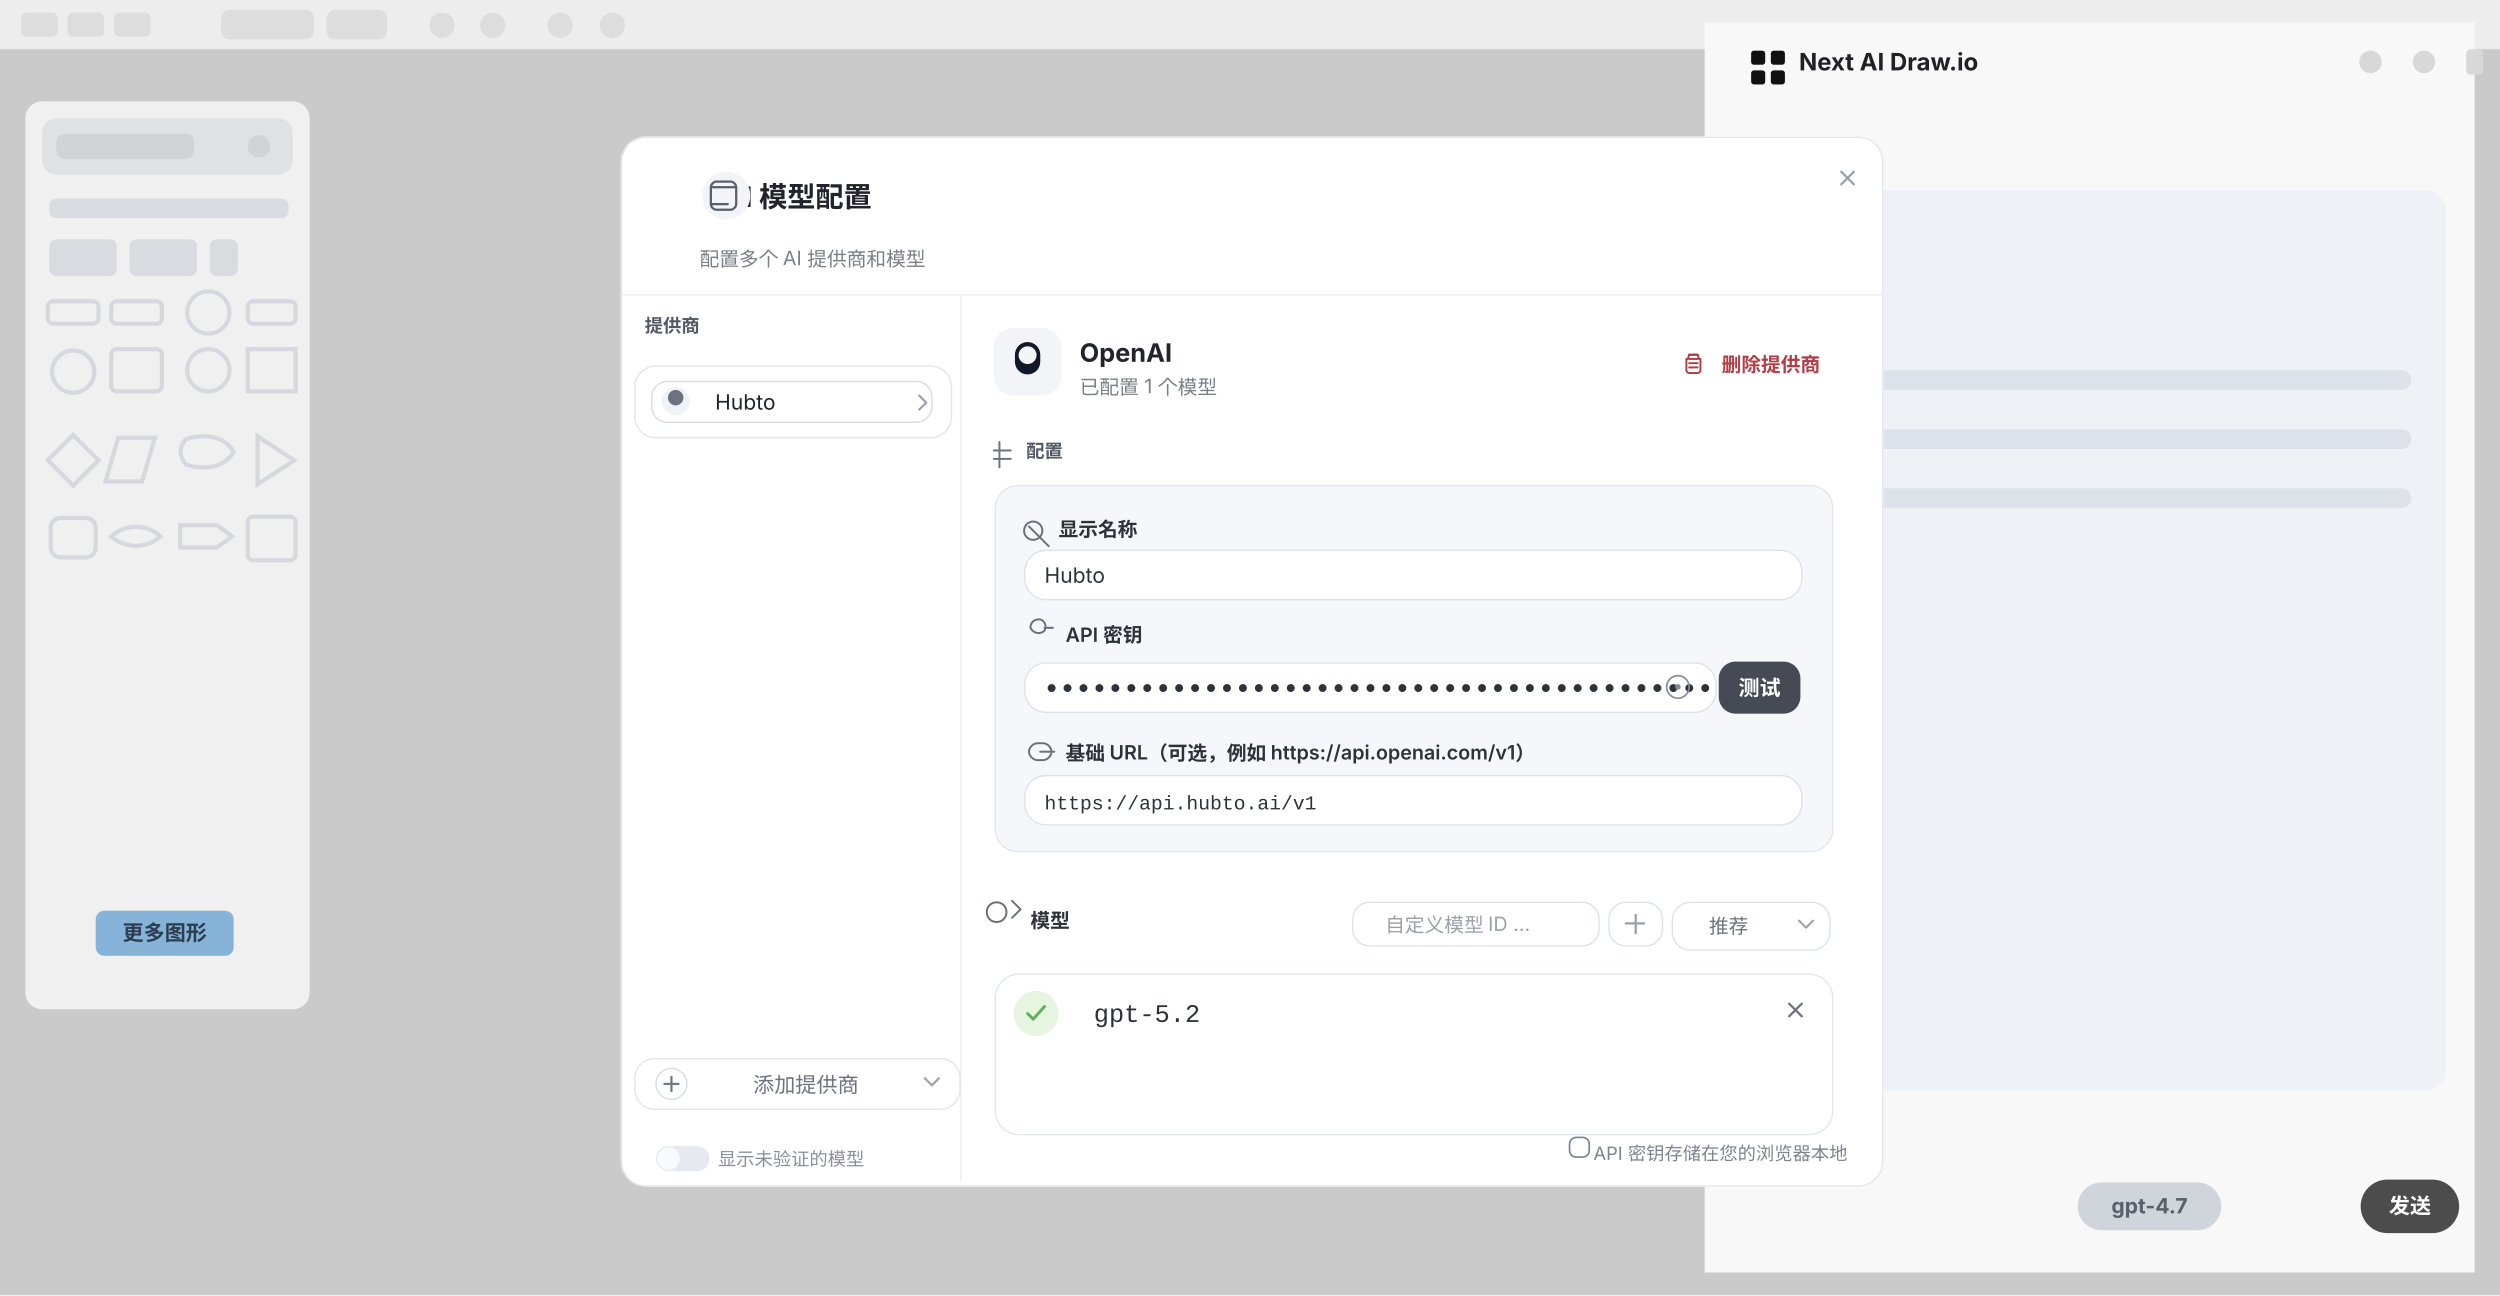
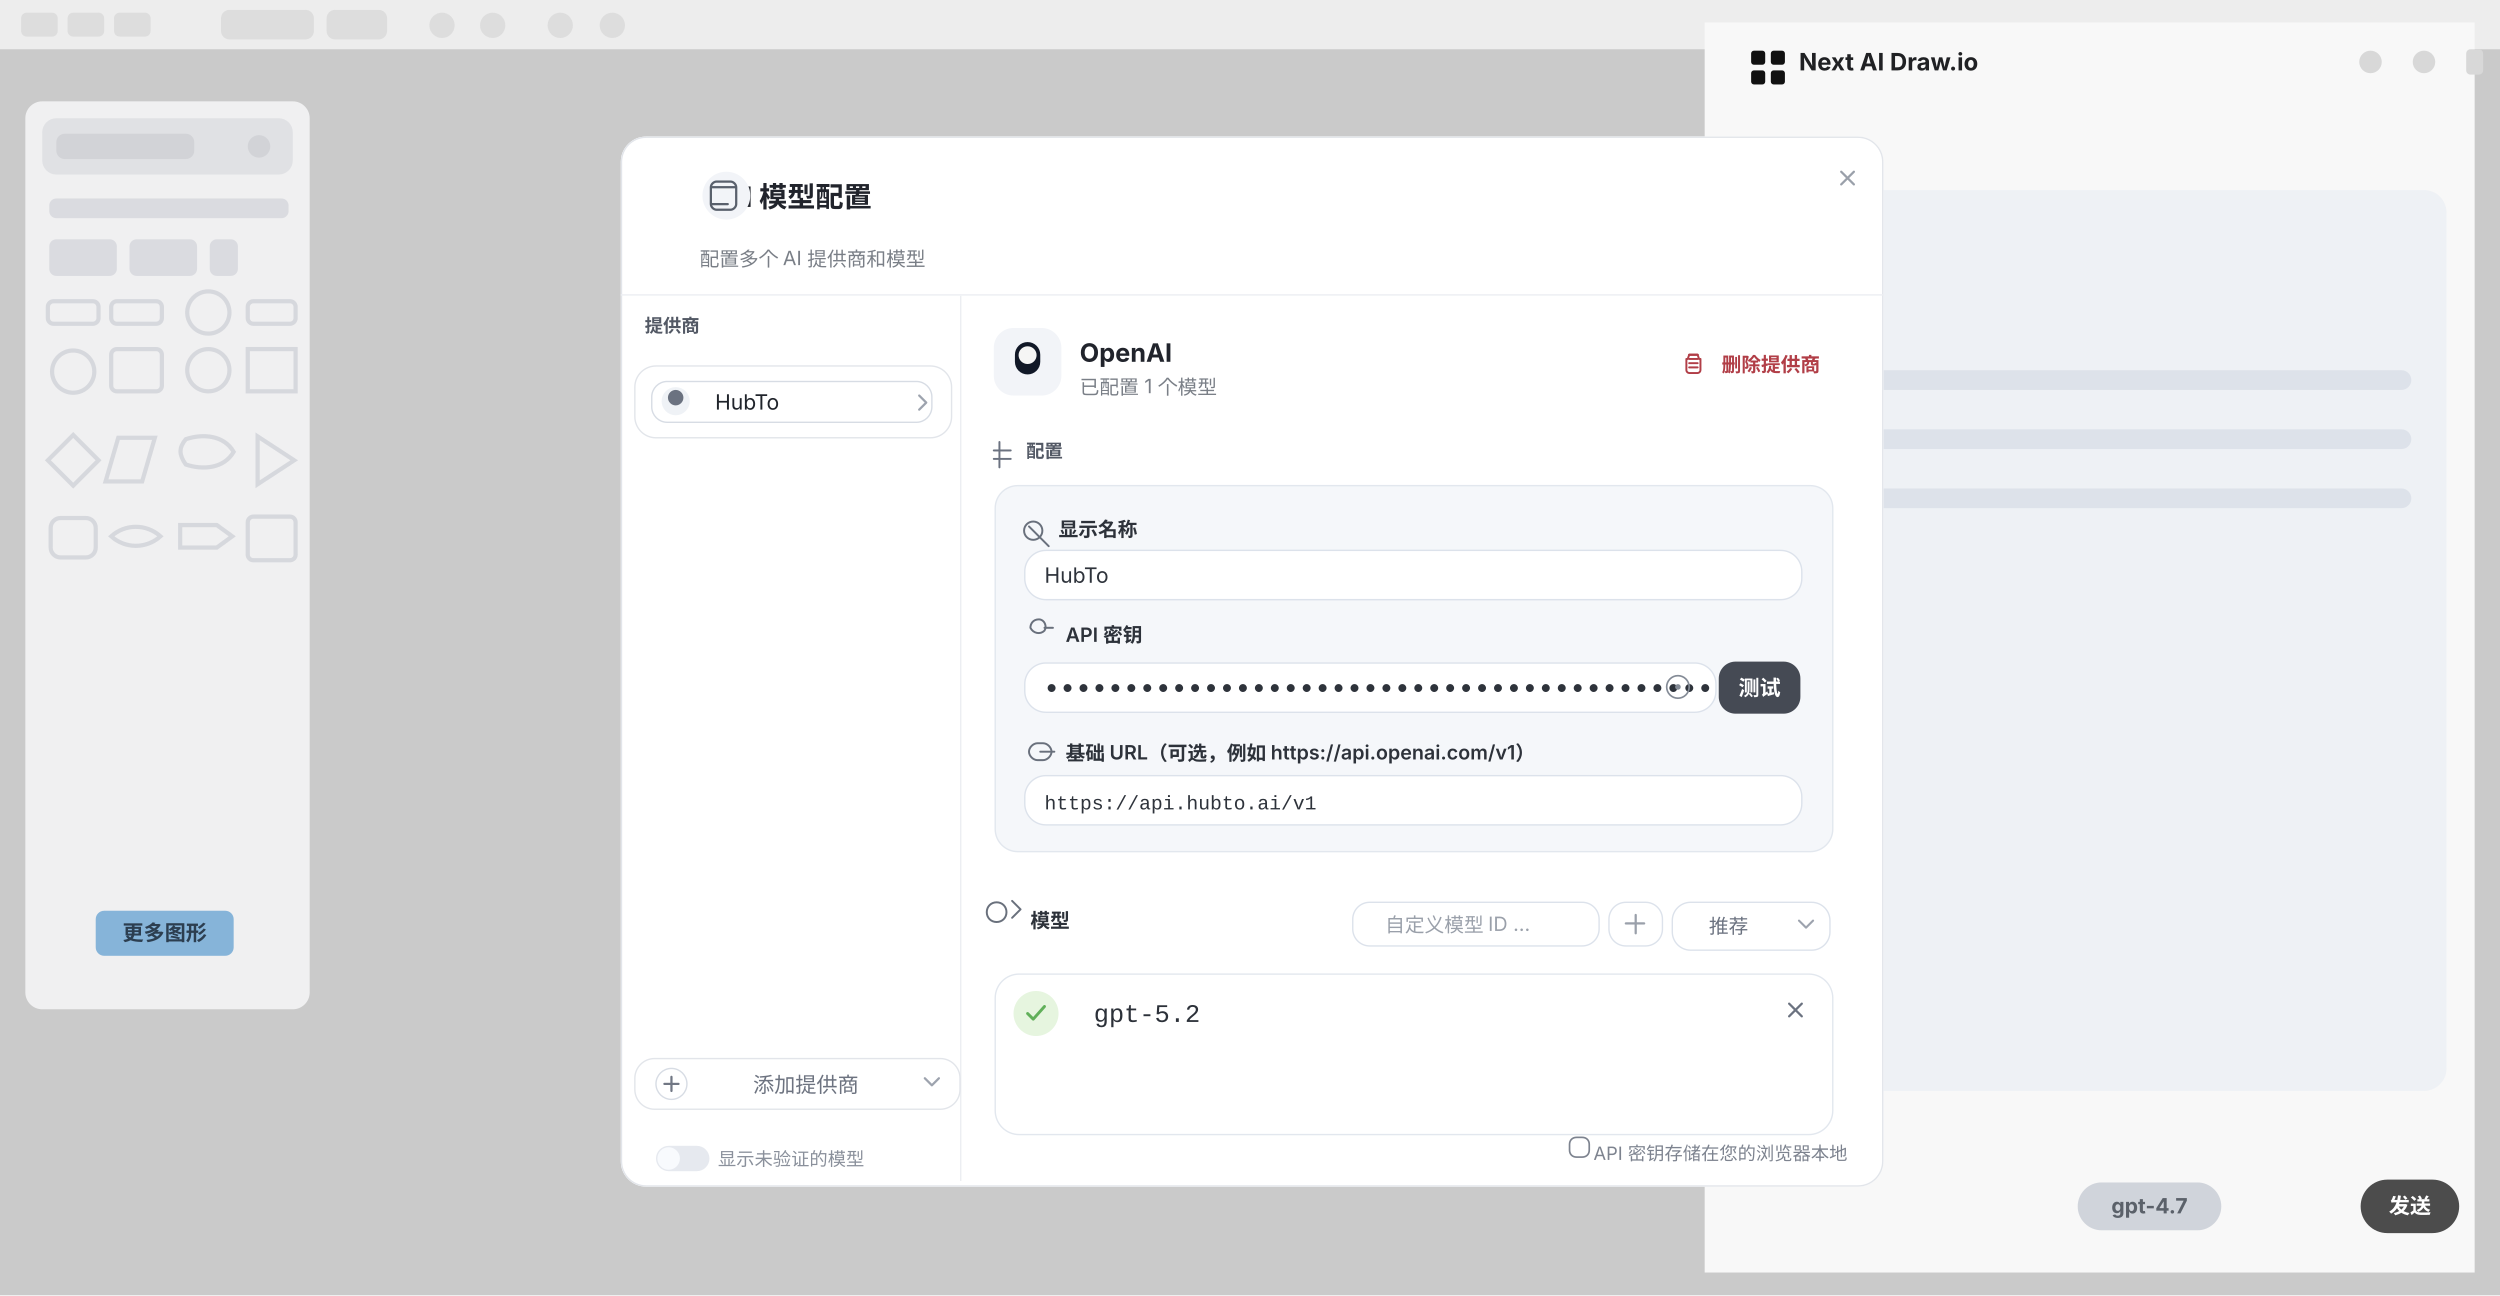
<svg xmlns="http://www.w3.org/2000/svg" width="1776" height="920" viewBox="0 0 1776 920" fill="none">
  <rect width="1776" height="920" fill="#E8E8E8" />
  <rect x="0" y="0" width="1776" height="920" fill="#F6F6F7" />
  <rect x="0" y="0" width="1776" height="920" fill="#000" fill-opacity="0.18" />
  <rect x="0" y="0" width="1776" height="35" fill="#EDEDED" />
  <g opacity="0.75">
    <rect x="15" y="9" width="26" height="17" rx="4" fill="#D8D8D8" />
    <rect x="48" y="9" width="26" height="17" rx="4" fill="#D8D8D8" />
    <rect x="81" y="9" width="26" height="17" rx="4" fill="#D8D8D8" />
    <rect x="157" y="7" width="66" height="21" rx="6" fill="#D8D8D8" />
    <rect x="232" y="7" width="43" height="21" rx="6" fill="#D8D8D8" />
    <circle cx="314" cy="18" r="9" fill="#D8D8D8" />
    <circle cx="350" cy="18" r="9" fill="#D8D8D8" />
    <circle cx="398" cy="18" r="9" fill="#D8D8D8" />
    <circle cx="435" cy="18" r="9" fill="#D8D8D8" />
  </g>
  <rect x="18" y="72" width="202" height="645" rx="12" fill="#F0F0F1" />
  <rect x="30" y="84" width="178" height="40" rx="10" fill="#E0E1E4" />
  <rect x="40" y="95" width="98" height="18" rx="6" fill="#D2D3D7" />
  <circle cx="184" cy="104" r="8" fill="#D2D3D7" />
  <rect x="35" y="141" width="170" height="14" rx="5" fill="#DADBE0" />
  <rect x="35" y="170" width="48" height="26" rx="5" fill="#DADBE0" />
  <rect x="92" y="170" width="48" height="26" rx="5" fill="#DADBE0" />
  <rect x="149" y="170" width="20" height="26" rx="5" fill="#DADBE0" />
  <g opacity="0.8">
    <rect x="34" y="214" width="36" height="16" rx="4" stroke="#D0D2D8" stroke-width="3" />
    <rect x="79" y="214" width="36" height="16" rx="4" stroke="#D0D2D8" stroke-width="3" />
    <circle cx="148" cy="222" r="15" stroke="#D0D2D8" stroke-width="3" />
    <rect x="176" y="214" width="34" height="16" rx="4" stroke="#D0D2D8" stroke-width="3" />
    <circle cx="52" cy="264" r="15" stroke="#D0D2D8" stroke-width="3" />
    <rect x="79" y="248" width="36" height="30" rx="4" stroke="#D0D2D8" stroke-width="3" />
    <circle cx="148" cy="263" r="15" stroke="#D0D2D8" stroke-width="3" />
    <path d="M176 248H210V278H176V248Z" stroke="#D0D2D8" stroke-width="3" />
    <path d="M34 327L52 309L70 327L52 345L34 327Z" stroke="#D0D2D8" stroke-width="3" />
    <path d="M84 311H110L101 342H75L84 311Z" stroke="#D0D2D8" stroke-width="3" />
    <path d="M132 312C144 308 159 309 166 321C159 333 144 334 132 330C127 323 127 318 132 312Z" stroke="#D0D2D8" stroke-width="3" />
    <path d="M183 310L209 327L183 344V310Z" stroke="#D0D2D8" stroke-width="3" />
    <rect x="36" y="368" width="32" height="28" rx="7" stroke="#D0D2D8" stroke-width="3" />
    <path d="M79 381C89 372 104 372 114 381C104 390 89 390 79 381Z" stroke="#D0D2D8" stroke-width="3" />
    <path d="M128 373H154L165 381L154 389H128V373Z" stroke="#D0D2D8" stroke-width="3" />
    <rect x="176" y="367" width="34" height="31" rx="4" stroke="#D0D2D8" stroke-width="3" />
  </g>
  <rect x="68" y="647" width="98" height="32" rx="6" fill="#86B4D9" />
  <text x="117" y="668" text-anchor="middle" fill="#2C3E50" font-size="15" font-family="-apple-system, BlinkMacSystemFont, 'PingFang SC', 'Microsoft YaHei', sans-serif" font-weight="700">更多图形</text>
  <rect x="1211" y="16" width="547" height="888" fill="#F8F8F8" />
  <rect x="1244" y="36" width="10" height="10" rx="2" fill="#111" />
  <rect x="1258" y="36" width="10" height="10" rx="2" fill="#111" />
  <rect x="1244" y="50" width="10" height="10" rx="2" fill="#111" />
  <rect x="1258" y="50" width="10" height="10" rx="2" fill="#111" />
  <text x="1278" y="50" fill="#202124" font-size="17" font-family="-apple-system, BlinkMacSystemFont, 'PingFang SC', 'Microsoft YaHei', sans-serif" font-weight="700">Next AI Draw.io</text>
  <circle cx="1684" cy="44" r="8" fill="#D8D8D8" />
  <circle cx="1722" cy="44" r="8" fill="#D8D8D8" />
  <rect x="1752" y="35" width="12" height="18" rx="3" fill="#D8D8D8" />
  <rect x="1232" y="135" width="506" height="640" rx="16" fill="#EEF1F5" />
  <rect x="1270" y="263" width="443" height="14" rx="7" fill="#DDE2EA" />
  <rect x="1270" y="305" width="443" height="14" rx="7" fill="#DDE2EA" />
  <rect x="1270" y="347" width="443" height="14" rx="7" fill="#DDE2EA" />
  <rect x="1476" y="840" width="102" height="34" rx="17" fill="#D0D4DB" />
  <text x="1527" y="862" text-anchor="middle" fill="#5B616A" font-size="15" font-family="-apple-system, BlinkMacSystemFont, 'PingFang SC', 'Microsoft YaHei', sans-serif" font-weight="700">gpt-4.7</text>
  <rect x="1677" y="838" width="70" height="38" rx="19" fill="#4C4C4C" />
  <text x="1712" y="862" text-anchor="middle" fill="white" font-size="15" font-family="-apple-system, BlinkMacSystemFont, 'PingFang SC', 'Microsoft YaHei', sans-serif" font-weight="700">发送</text>
  <rect x="441" y="97" width="897" height="746" rx="18" fill="white" />
  <rect x="441.5" y="97.5" width="896" height="745" rx="17.5" stroke="#E2E5EA" />
  <text x="514" y="147" fill="#21242C" font-size="20" font-family="-apple-system, BlinkMacSystemFont, 'PingFang SC', 'Microsoft YaHei', sans-serif" font-weight="700">AI 模型配置</text>
  <text x="497" y="189" fill="#7A7F87" font-size="14" font-family="-apple-system, BlinkMacSystemFont, 'PingFang SC', 'Microsoft YaHei', sans-serif">配置多个 AI 提供商和模型</text>
  <circle cx="516" cy="139" r="17" fill="#F2F4F8" />
  <path d="M506 133H522M506 145H517M509 129H519C521 129 523 131 523 133V145C523 147 521 149 519 149H509C507 149 505 147 505 145V133C505 131 507 129 509 129Z" stroke="#59606C" stroke-width="1.6" stroke-linecap="round" />
  <path d="M1308 122L1317 131M1317 122L1308 131" stroke="#9AA0AA" stroke-width="1.6" stroke-linecap="round" />
  <line x1="441" y1="209.5" x2="1338" y2="209.5" stroke="#ECEEF2" />
  <line x1="682.5" y1="210" x2="682.5" y2="839" stroke="#ECEEF2" />
  <text x="458" y="236" fill="#535965" font-size="13" font-family="-apple-system, BlinkMacSystemFont, 'PingFang SC', 'Microsoft YaHei', sans-serif" font-weight="600">提供商</text>
  <rect x="451" y="260" width="225" height="51" rx="15" fill="#FFFFFF" stroke="#E2E5EA" />
  <rect x="463" y="271" width="199" height="29" rx="11" fill="#FFFFFF" stroke="#D7DCE4" />
  <circle cx="480" cy="285" r="10" fill="#EFF2F6" />
  <path d="M480 277C483 277 485.5 279.5 485.5 282.5C485.5 285.5 483 288 480 288C477 288 474.5 285.5 474.5 282.5C474.5 279.5 477 277 480 277Z" fill="#6B7280" />
-   <text x="508" y="291" fill="#20242B" font-size="15" font-family="-apple-system, BlinkMacSystemFont, 'PingFang SC', 'Microsoft YaHei', sans-serif">Hubto</text>
+   <text x="508" y="291" fill="#20242B" font-size="15" font-family="-apple-system, BlinkMacSystemFont, 'PingFang SC', 'Microsoft YaHei', sans-serif">HubTo</text>
  <path d="M653 281L658 286L653 291" stroke="#9DA3AE" stroke-width="1.6" stroke-linecap="round" stroke-linejoin="round" />
  <rect x="451" y="752" width="231" height="36" rx="14" fill="#FFFFFF" stroke="#E2E5EA" />
  <circle cx="477" cy="770" r="11" fill="#FFFFFF" stroke="#D7DCE4" />
  <path d="M477 765V775M472 770H482" stroke="#717784" stroke-width="1.6" stroke-linecap="round" />
  <text x="535" y="776" fill="#6D7380" font-size="15" font-family="-apple-system, BlinkMacSystemFont, 'PingFang SC', 'Microsoft YaHei', sans-serif">添加提供商</text>
  <path d="M657 766L662 771L667 766" stroke="#9DA3AE" stroke-width="1.6" stroke-linecap="round" stroke-linejoin="round" />
  <rect x="466" y="814" width="38" height="18" rx="9" fill="#E6E9EF" />
  <circle cx="475" cy="823" r="8" fill="#F8FAFD" />
  <text x="510" y="828" fill="#8A909B" font-size="13" font-family="-apple-system, BlinkMacSystemFont, 'PingFang SC', 'Microsoft YaHei', sans-serif">显示未验证的模型</text>
  <rect x="706" y="233" width="48" height="48" rx="14" fill="#F2F4F8" />
  <path d="M730 243C735 243 739 247 739 252V257C739 262 735 266 730 266C725 266 721 262 721 257V252C721 247 725 243 730 243Z" fill="#111827" />
  <path d="M730 246C726.5 246 723.6 248.8 723.6 252.3C723.6 255.8 726.5 258.6 730 258.6C733.5 258.6 736.4 255.8 736.4 252.3C736.4 248.8 733.5 246 730 246Z" fill="#F5F5F5" />
  <text x="767" y="257" fill="#21242C" font-size="18" font-family="-apple-system, BlinkMacSystemFont, 'PingFang SC', 'Microsoft YaHei', sans-serif" font-weight="700">OpenAI</text>
  <text x="767" y="280" fill="#7A7F87" font-size="14" font-family="-apple-system, BlinkMacSystemFont, 'PingFang SC', 'Microsoft YaHei', sans-serif">已配置 1 个模型</text>
  <g transform="translate(1194 250)">
    <path d="M6 2H12M6 5H12M6 8H12M6 11H12" stroke="#B13E47" stroke-width="1.4" stroke-linecap="round" />
    <path d="M4 5V13C4 14 5 15 6 15H12C13 15 14 14 14 13V5M5 5L6 2H12L13 5" stroke="#B13E47" stroke-width="1.4" stroke-linecap="round" stroke-linejoin="round" />
  </g>
  <text x="1223" y="264" fill="#B13E47" font-size="14" font-family="-apple-system, BlinkMacSystemFont, 'PingFang SC', 'Microsoft YaHei', sans-serif" font-weight="600">删除提供商</text>
  <path d="M706 320H718M706 326H718M710 314V332" stroke="#6B7280" stroke-width="1.4" stroke-linecap="round" />
  <text x="729" y="325" fill="#535965" font-size="13" font-family="-apple-system, BlinkMacSystemFont, 'PingFang SC', 'Microsoft YaHei', sans-serif" font-weight="600">配置</text>
  <rect x="707" y="345" width="595" height="260" rx="16" fill="#F5F7FA" stroke="#E2E7EE" />
  <g>
    <path d="M731 374L738 381M738 381L745 388" stroke="#69707C" stroke-width="1.4" stroke-linecap="round" />
    <circle cx="734" cy="377" r="6.5" stroke="#69707C" stroke-width="1.4" />
    <text x="752" y="381" fill="#2D323A" font-size="14" font-family="-apple-system, BlinkMacSystemFont, 'PingFang SC', 'Microsoft YaHei', sans-serif" font-weight="600">显示名称</text>
    <rect x="728" y="391" width="552" height="35" rx="15" fill="#FFFFFF" stroke="#DCE2EB" />
-     <text x="742" y="414" fill="#2E333B" font-size="15" font-family="-apple-system, BlinkMacSystemFont, 'PingFang SC', 'Microsoft YaHei', sans-serif">Hubto</text>
+     <text x="742" y="414" fill="#2E333B" font-size="15" font-family="-apple-system, BlinkMacSystemFont, 'PingFang SC', 'Microsoft YaHei', sans-serif">HubTo</text>
  </g>
  <g>
    <path d="M732 446C734 450 739 451 742 448C744 445 742 440 738 440C734 440 732 443 732 446Z" stroke="#69707C" stroke-width="1.4" />
    <path d="M742 446H748" stroke="#69707C" stroke-width="1.4" stroke-linecap="round" />
    <text x="757" y="456" fill="#2D323A" font-size="14" font-family="-apple-system, BlinkMacSystemFont, 'PingFang SC', 'Microsoft YaHei', sans-serif" font-weight="600">API 密钥</text>
    <rect x="728" y="471" width="491" height="35" rx="15" fill="#FFFFFF" stroke="#DCE2EB" />
    <text x="742" y="494" fill="#2E333B" font-size="18" letter-spacing="1.2" font-family="-apple-system, BlinkMacSystemFont, 'PingFang SC', 'Microsoft YaHei', sans-serif">••••••••••••••••••••••••••••••••••••••••••</text>
    <circle cx="1192" cy="488" r="8" stroke="#848B96" stroke-width="1.2" />
    <circle cx="1192" cy="488" r="2" fill="#848B96" />
    <rect x="1221" y="470" width="58" height="37" rx="12" fill="#454A54" />
    <text x="1250" y="494" text-anchor="middle" fill="white" font-size="15" font-family="-apple-system, BlinkMacSystemFont, 'PingFang SC', 'Microsoft YaHei', sans-serif" font-weight="700">测试</text>
  </g>
  <g>
    <path d="M731 534C731 531 734 528 737 528H741C744 528 747 531 747 534C747 537 744 540 741 540H737C734 540 731 537 731 534Z" stroke="#69707C" stroke-width="1.4" />
    <path d="M739 534H749" stroke="#69707C" stroke-width="1.4" stroke-linecap="round" />
    <text x="757" y="540" fill="#2D323A" font-size="14" font-family="-apple-system, BlinkMacSystemFont, 'PingFang SC', 'Microsoft YaHei', sans-serif" font-weight="600">基础 URL（可选，例如 https://api.openai.com/v1）</text>
    <rect x="728" y="551" width="552" height="35" rx="15" fill="#FFFFFF" stroke="#DCE2EB" />
    <text x="742" y="575" fill="#2E333B" font-size="14" font-family="ui-monospace, SFMono-Regular, Menlo, Monaco, Consolas, 'Liberation Mono', 'Courier New', monospace">https://api.hubto.ai/v1</text>
  </g>
  <g>
    <path d="M708 655C712 655 715 652 715 648C715 644 712 641 708 641C704 641 701 644 701 648C701 652 704 655 708 655Z" stroke="#69707C" stroke-width="1.4" />
    <path d="M719 640L725 646M725 646L719 652" stroke="#69707C" stroke-width="1.4" stroke-linecap="round" />
    <text x="732" y="659" fill="#2D323A" font-size="14" font-family="-apple-system, BlinkMacSystemFont, 'PingFang SC', 'Microsoft YaHei', sans-serif" font-weight="600">模型</text>
    <rect x="961" y="641" width="175" height="31" rx="12" fill="#FFFFFF" stroke="#DCE2EB" />
    <text x="984" y="662" fill="#9AA0AA" font-size="14" font-family="-apple-system, BlinkMacSystemFont, 'PingFang SC', 'Microsoft YaHei', sans-serif">自定义模型 ID ...</text>
    <rect x="1143" y="641" width="38" height="31" rx="12" fill="#FFFFFF" stroke="#DCE2EB" />
    <path d="M1162 650V663M1155 656H1168" stroke="#9AA0AA" stroke-width="1.6" stroke-linecap="round" />
    <rect x="1188" y="641" width="112" height="34" rx="13" fill="#FFFFFF" stroke="#DCE2EB" />
    <text x="1214" y="663" fill="#6B7280" font-size="14" font-family="-apple-system, BlinkMacSystemFont, 'PingFang SC', 'Microsoft YaHei', sans-serif">推荐</text>
    <path d="M1278 654L1283 659L1288 654" stroke="#9DA3AE" stroke-width="1.5" stroke-linecap="round" stroke-linejoin="round" />
  </g>
  <rect x="707" y="692" width="595" height="114" rx="17" fill="#FFFFFF" stroke="#E2E7EE" />
  <circle cx="736" cy="720" r="16" fill="#E6F5DF" />
  <path d="M730 720L734 724L742 715" stroke="#61B05A" stroke-width="2.1" stroke-linecap="round" stroke-linejoin="round" />
  <text x="777" y="726" fill="#2C3139" font-size="18" font-family="ui-monospace, SFMono-Regular, Menlo, Monaco, Consolas, 'Liberation Mono', 'Courier New', monospace">gpt-5.2</text>
  <path d="M1271 713L1280 722M1280 713L1271 722" stroke="#6B7280" stroke-width="1.6" stroke-linecap="round" />
  <text x="1132" y="824" fill="#7D838F" font-size="13" font-family="-apple-system, BlinkMacSystemFont, 'PingFang SC', 'Microsoft YaHei', sans-serif">API 密钥存储在您的浏览器本地</text>
  <path d="M1115 813C1115 810 1117 808 1120 808H1124C1127 808 1129 810 1129 813V817C1129 820 1127 822 1124 822H1120C1117 822 1115 820 1115 817V813Z" stroke="#7D838F" stroke-width="1.2" />
</svg>
